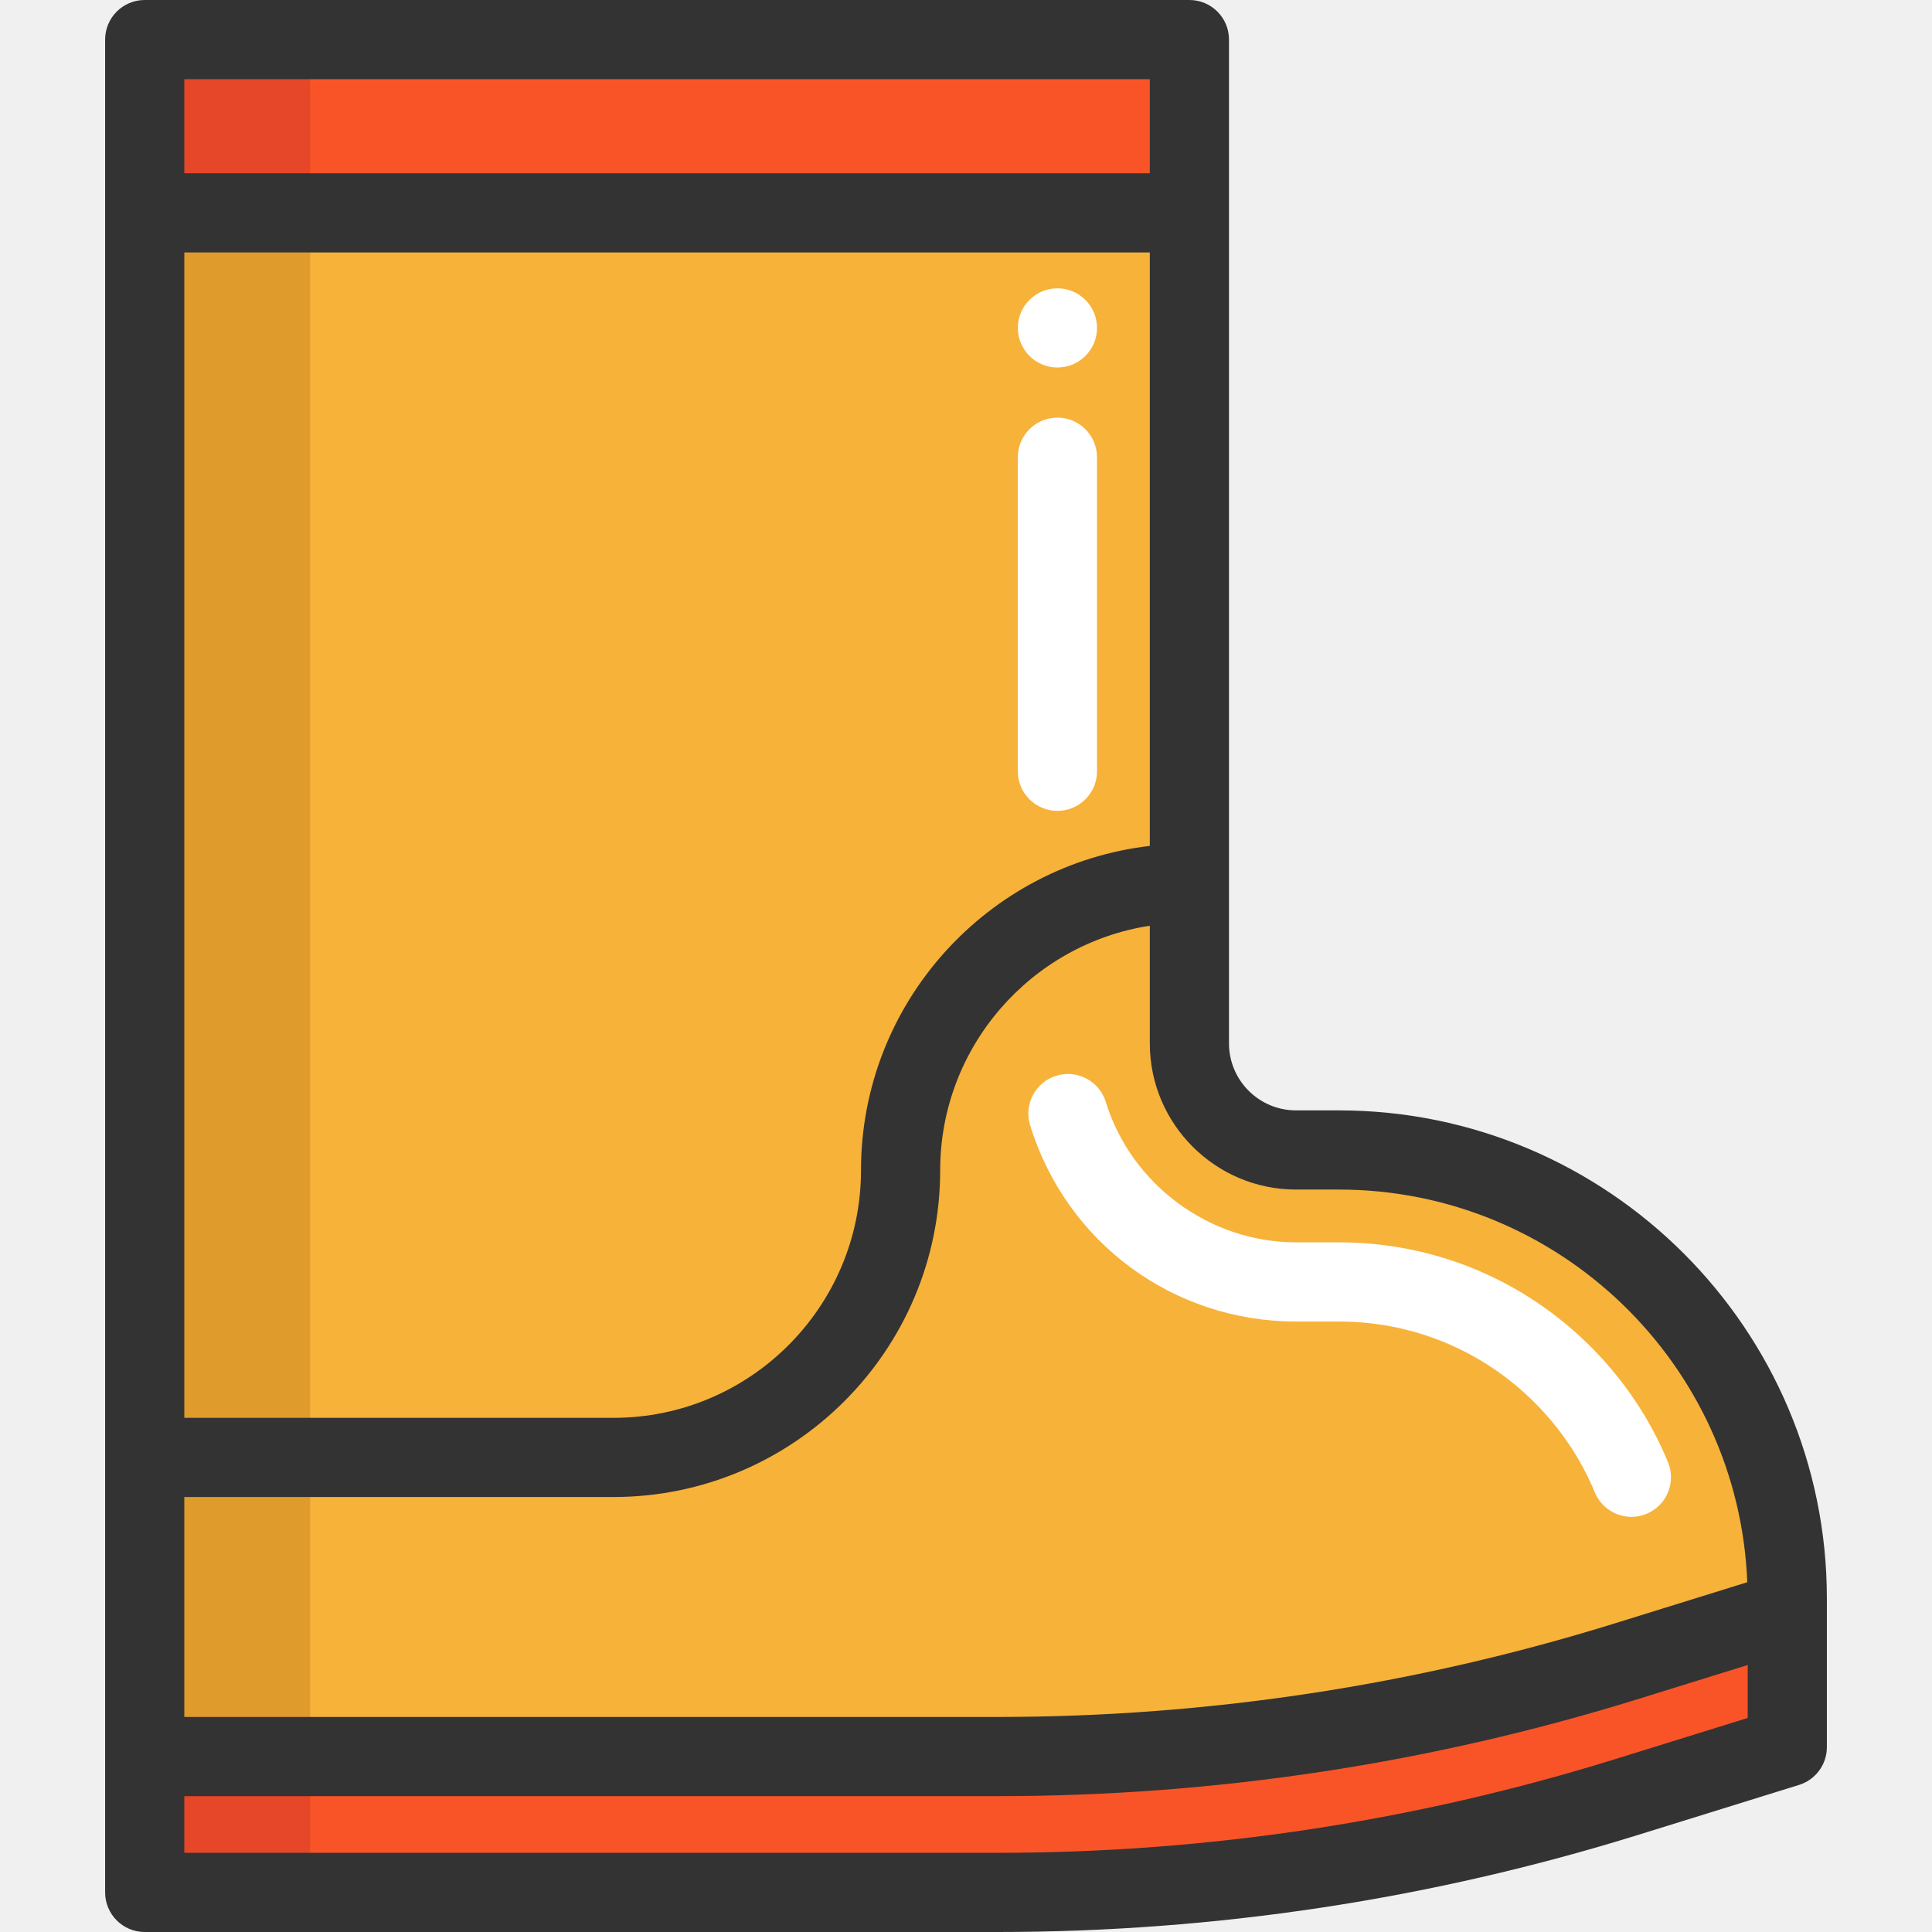
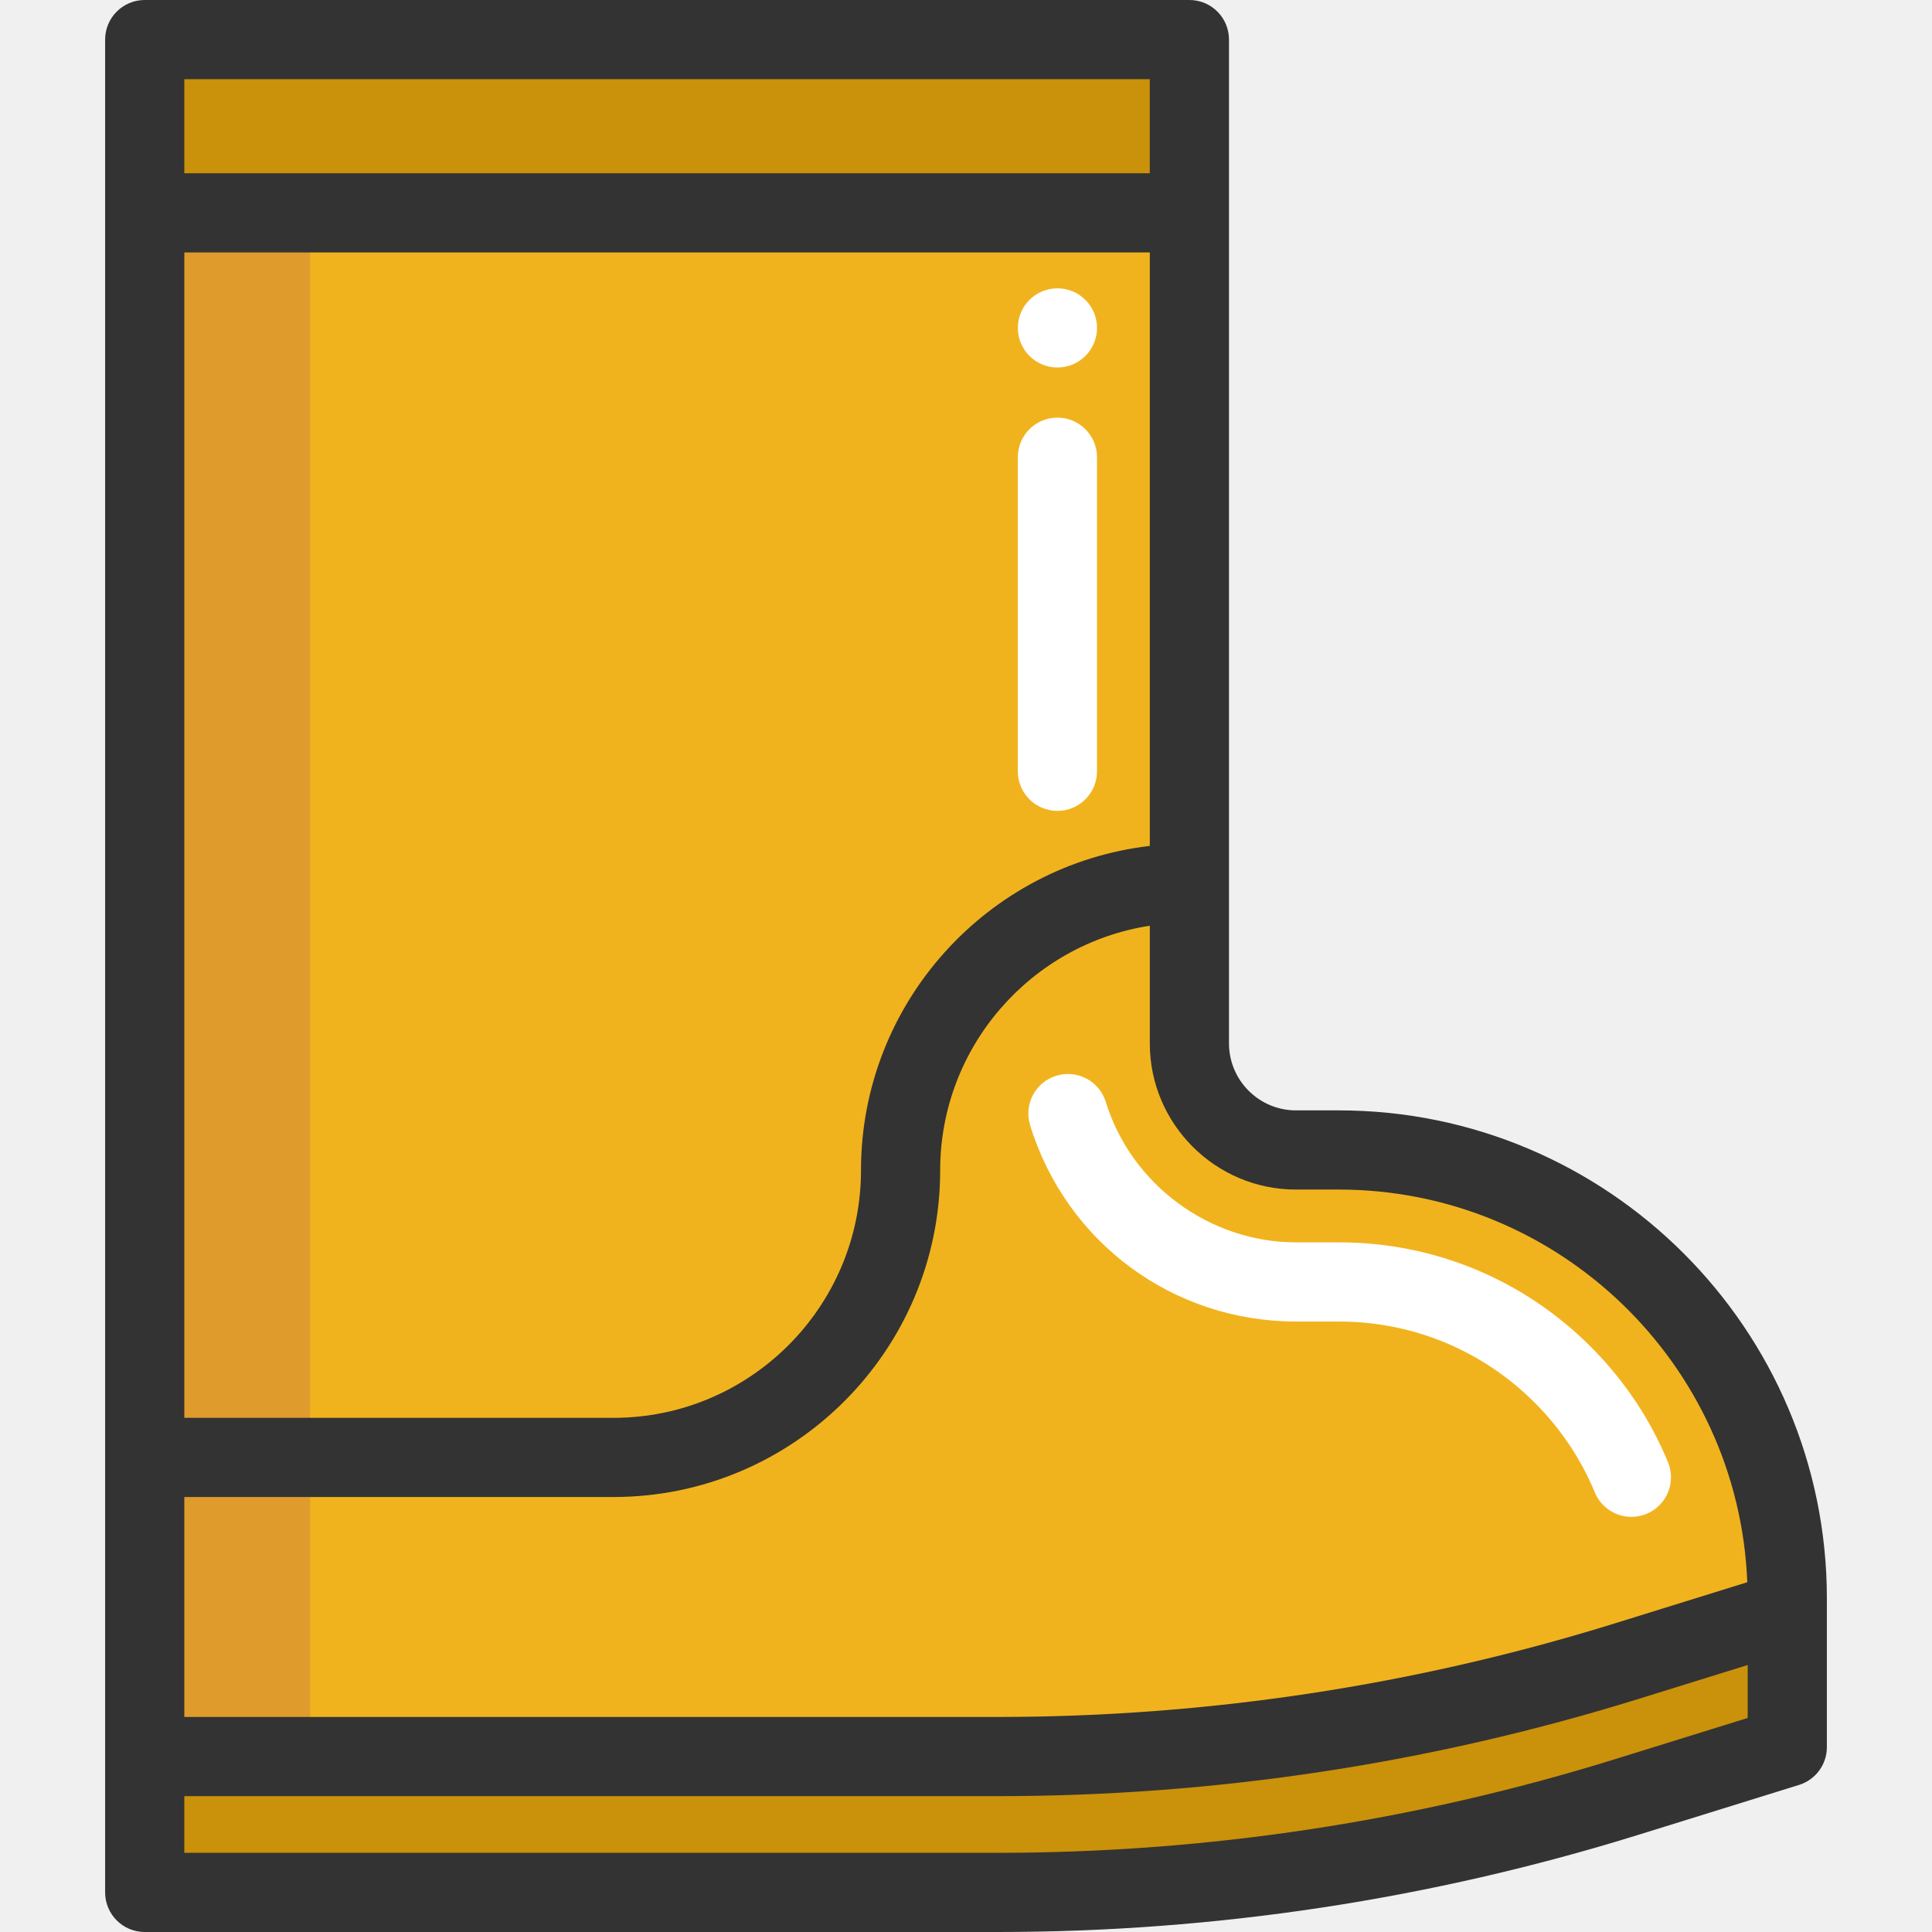
<svg xmlns="http://www.w3.org/2000/svg" version="1.1" id="Layer_1" x="0px" y="0px" viewBox="0 0 512 512" style="enable-background:new 0 0 512 512;" xml:space="preserve">
  <g>
-     <path style="fill:#F95428;" d="M473.652,427.001v36.008l-42.527,13.206c-53.984,16.773-110.178,25.292-166.694,25.292H38.355   v-36.008h226.077c56.516,0,112.71-8.519,166.694-25.292L473.652,427.001z" />
-     <rect x="38.355" y="10.49" style="fill:#F95428;" width="276.844" height="45.926" />
+     <path style="fill:#CA910A;" d="M473.652,427.001v36.008l-42.527,13.206c-53.984,16.773-110.178,25.292-166.694,25.292H38.355   v-36.008h226.077c56.516,0,112.71-8.519,166.694-25.292L473.652,427.001z" />
+     <rect x="38.355" y="10.49" style="fill:#CA910A;" width="276.844" height="45.926" />
  </g>
  <g>
-     <rect x="38.355" y="10.49" style="fill:#E54728;" width="43.842" height="45.926" />
-     <rect x="38.355" y="463.71" style="fill:#E54728;" width="43.842" height="45.926" />
+     <rect x="38.355" y="10.49" style="fill:#CA910A;" width="43.842" height="45.926" />
+     <rect x="38.355" y="463.71" style="fill:#CA910A;" width="43.842" height="45.926" />
  </g>
  <g>
-     <path style="fill:#F7B239;" d="M473.652,423.602v3.399l-42.527,13.206c-53.984,16.773-110.178,25.292-166.694,25.292H38.355   v-79.262h124.223c21.012,0,40.037-8.519,53.802-22.285c13.765-13.765,22.285-32.79,22.285-53.802   c0-42.023,34.063-76.087,76.087-76.087h0.448v42.443c0,15.598,12.646,28.244,28.244,28.244h11.359   c32.818,0,62.531,13.304,84.046,34.805C460.349,361.071,473.652,390.783,473.652,423.602z" />
-     <path style="fill:#F7B239;" d="M315.198,56.417v177.647h-0.448c-42.023,0-76.087,34.063-76.087,76.087   c0,21.012-8.519,40.037-22.285,53.802c-13.765,13.765-32.79,22.285-53.802,22.285H38.355V56.417H315.198z" />
+     <path style="fill:#F1B31D;" d="M473.652,423.602v3.399l-42.527,13.206c-53.984,16.773-110.178,25.292-166.694,25.292H38.355   v-79.262h124.223c21.012,0,40.037-8.519,53.802-22.285c13.765-13.765,22.285-32.79,22.285-53.802   c0-42.023,34.063-76.087,76.087-76.087h0.448v42.443c0,15.598,12.646,28.244,28.244,28.244h11.359   c32.818,0,62.531,13.304,84.046,34.805C460.349,361.071,473.652,390.783,473.652,423.602z" />
+     <path style="fill:#F1B31D;" d="M315.198,56.417v177.647h-0.448c-42.023,0-76.087,34.063-76.087,76.087   c0,21.012-8.519,40.037-22.285,53.802c-13.765,13.765-32.79,22.285-53.802,22.285H38.355V56.417H315.198z" />
  </g>
  <rect x="38.355" y="56.418" style="fill:#E09B2D;" width="43.842" height="409.082" />
  <g>
    <path style="fill:#FFFFFF;" d="M432.343,401.982c-4.117,0-8.023-2.438-9.699-6.48c-3.679-8.884-9.043-16.889-15.941-23.791   c-13.869-13.859-32.304-21.494-51.904-21.494h-11.359c-32.541,0-60.854-20.904-70.452-52.016   c-1.708-5.537,1.396-11.411,6.933-13.119c5.535-1.705,11.409,1.396,13.119,6.933c6.76,21.914,27.484,37.218,50.4,37.218H354.8   c25.203,0,48.904,9.816,66.74,27.641c8.859,8.865,15.752,19.159,20.49,30.6c2.217,5.354-0.326,11.491-5.68,13.708   C435.04,401.723,433.68,401.982,432.343,401.982z" />
    <path style="fill:#FFFFFF;" d="M280.224,214.892c-5.796,0-10.492-4.698-10.492-10.492v-83.231c0-5.794,4.696-10.492,10.492-10.492   s10.492,4.698,10.492,10.492V204.4C290.716,210.194,286.02,214.892,280.224,214.892z" />
    <circle style="fill:#FFFFFF;" cx="280.23" cy="86.9" r="10.492" />
  </g>
  <path style="fill:#333333;" d="M354.797,294.262h-11.349c-9.79,0-17.754-7.964-17.754-17.755V10.492  C325.694,4.698,320.998,0,315.202,0H38.352C32.556,0,27.86,4.698,27.86,10.492v491.016c0,5.794,4.696,10.492,10.492,10.492h226.075  c57.635,0,114.766-8.669,169.805-25.765l42.53-13.211c4.39-1.363,7.379-5.424,7.379-10.019v-39.397  C484.141,352.285,426.118,294.262,354.797,294.262z M343.448,315.245h11.349c58.308,0,105.983,46.298,108.252,104.06l-35.041,10.885  c-53.021,16.471-108.059,24.821-163.581,24.821H48.844v-58.287h113.738c47.736,0,86.574-38.836,86.574-86.574  c0-32.755,24.134-59.978,55.555-64.823v31.179C304.709,297.868,322.086,315.245,343.448,315.245z M304.709,224.178  c-43.023,4.991-76.538,41.633-76.538,85.974c0,36.167-29.423,65.591-65.591,65.591H48.844V66.903h255.866V224.178z M304.709,20.984  v24.936H48.844V20.984H304.709z M428.008,466.196c-53.021,16.469-108.059,24.821-163.581,24.821H48.844v-15.021h215.583  c57.634,0,114.765-8.669,169.805-25.766l28.927-8.985v14.032L428.008,466.196z" />
  <g>
</g>
  <g>
</g>
  <g>
</g>
  <g>
</g>
  <g>
</g>
  <g>
</g>
  <g>
</g>
  <g>
</g>
  <g>
</g>
  <g>
</g>
  <g>
</g>
  <g>
</g>
  <g>
</g>
  <g>
</g>
  <g>
</g>
</svg>
